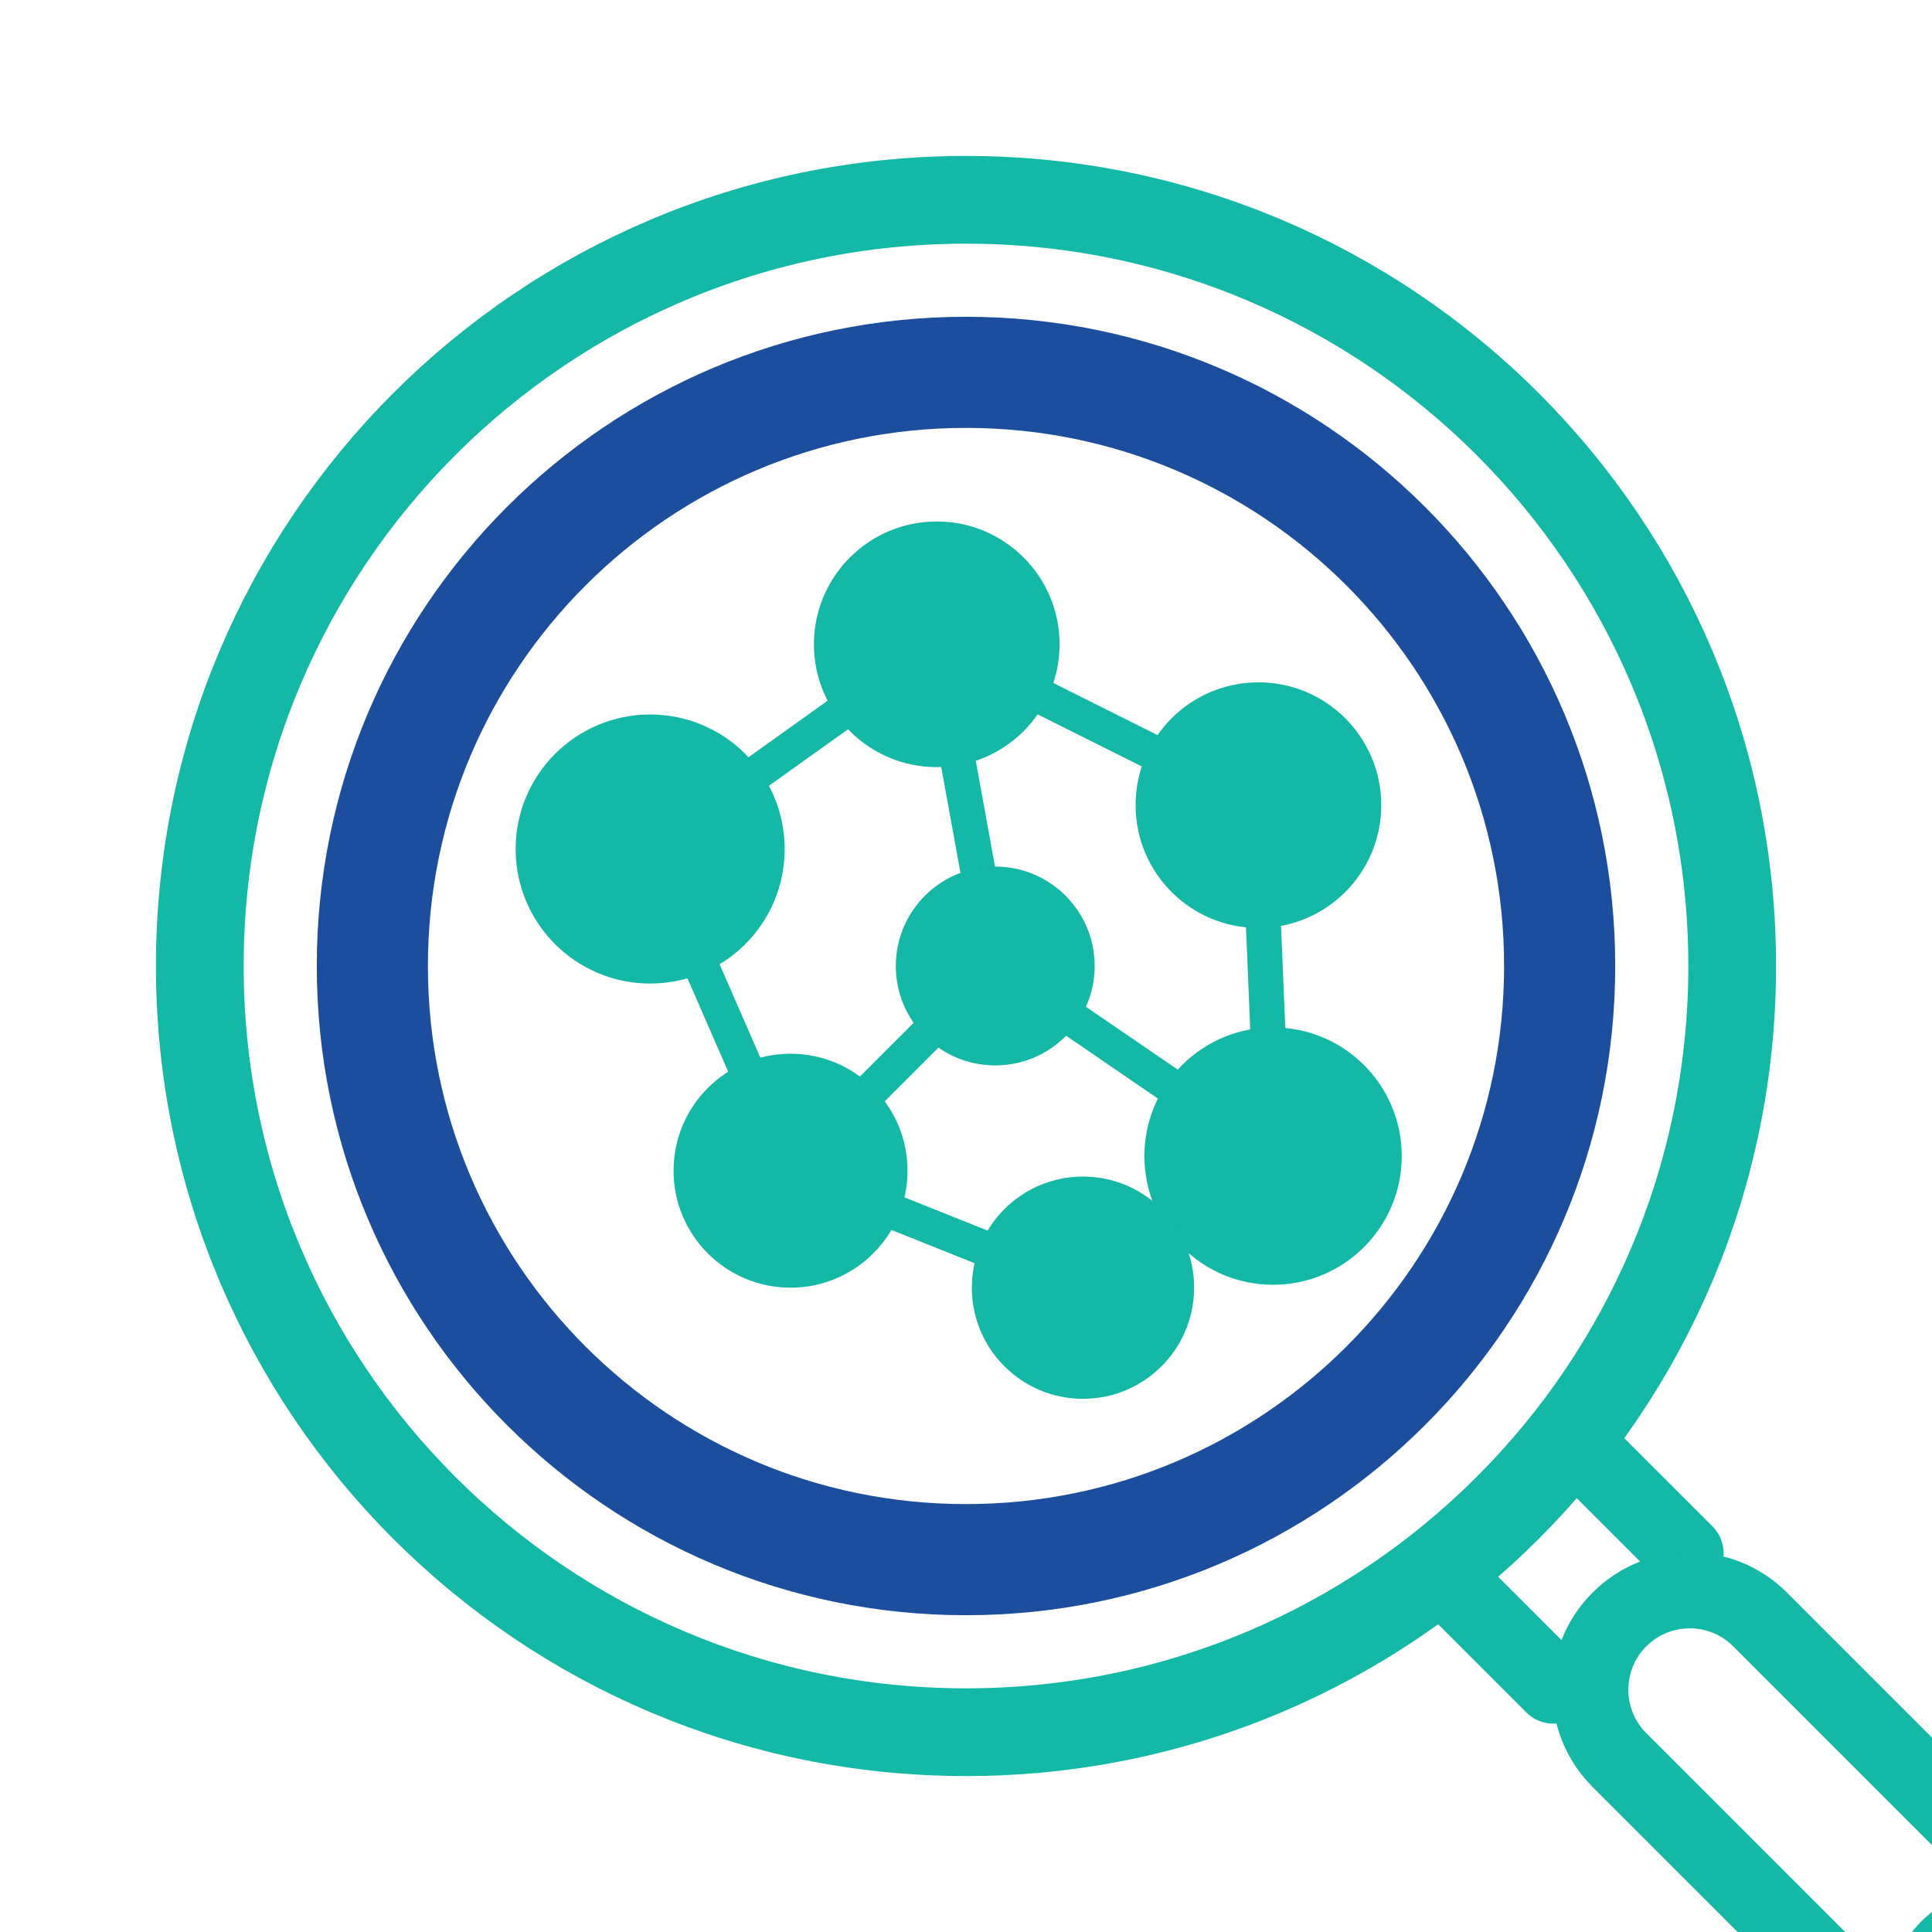
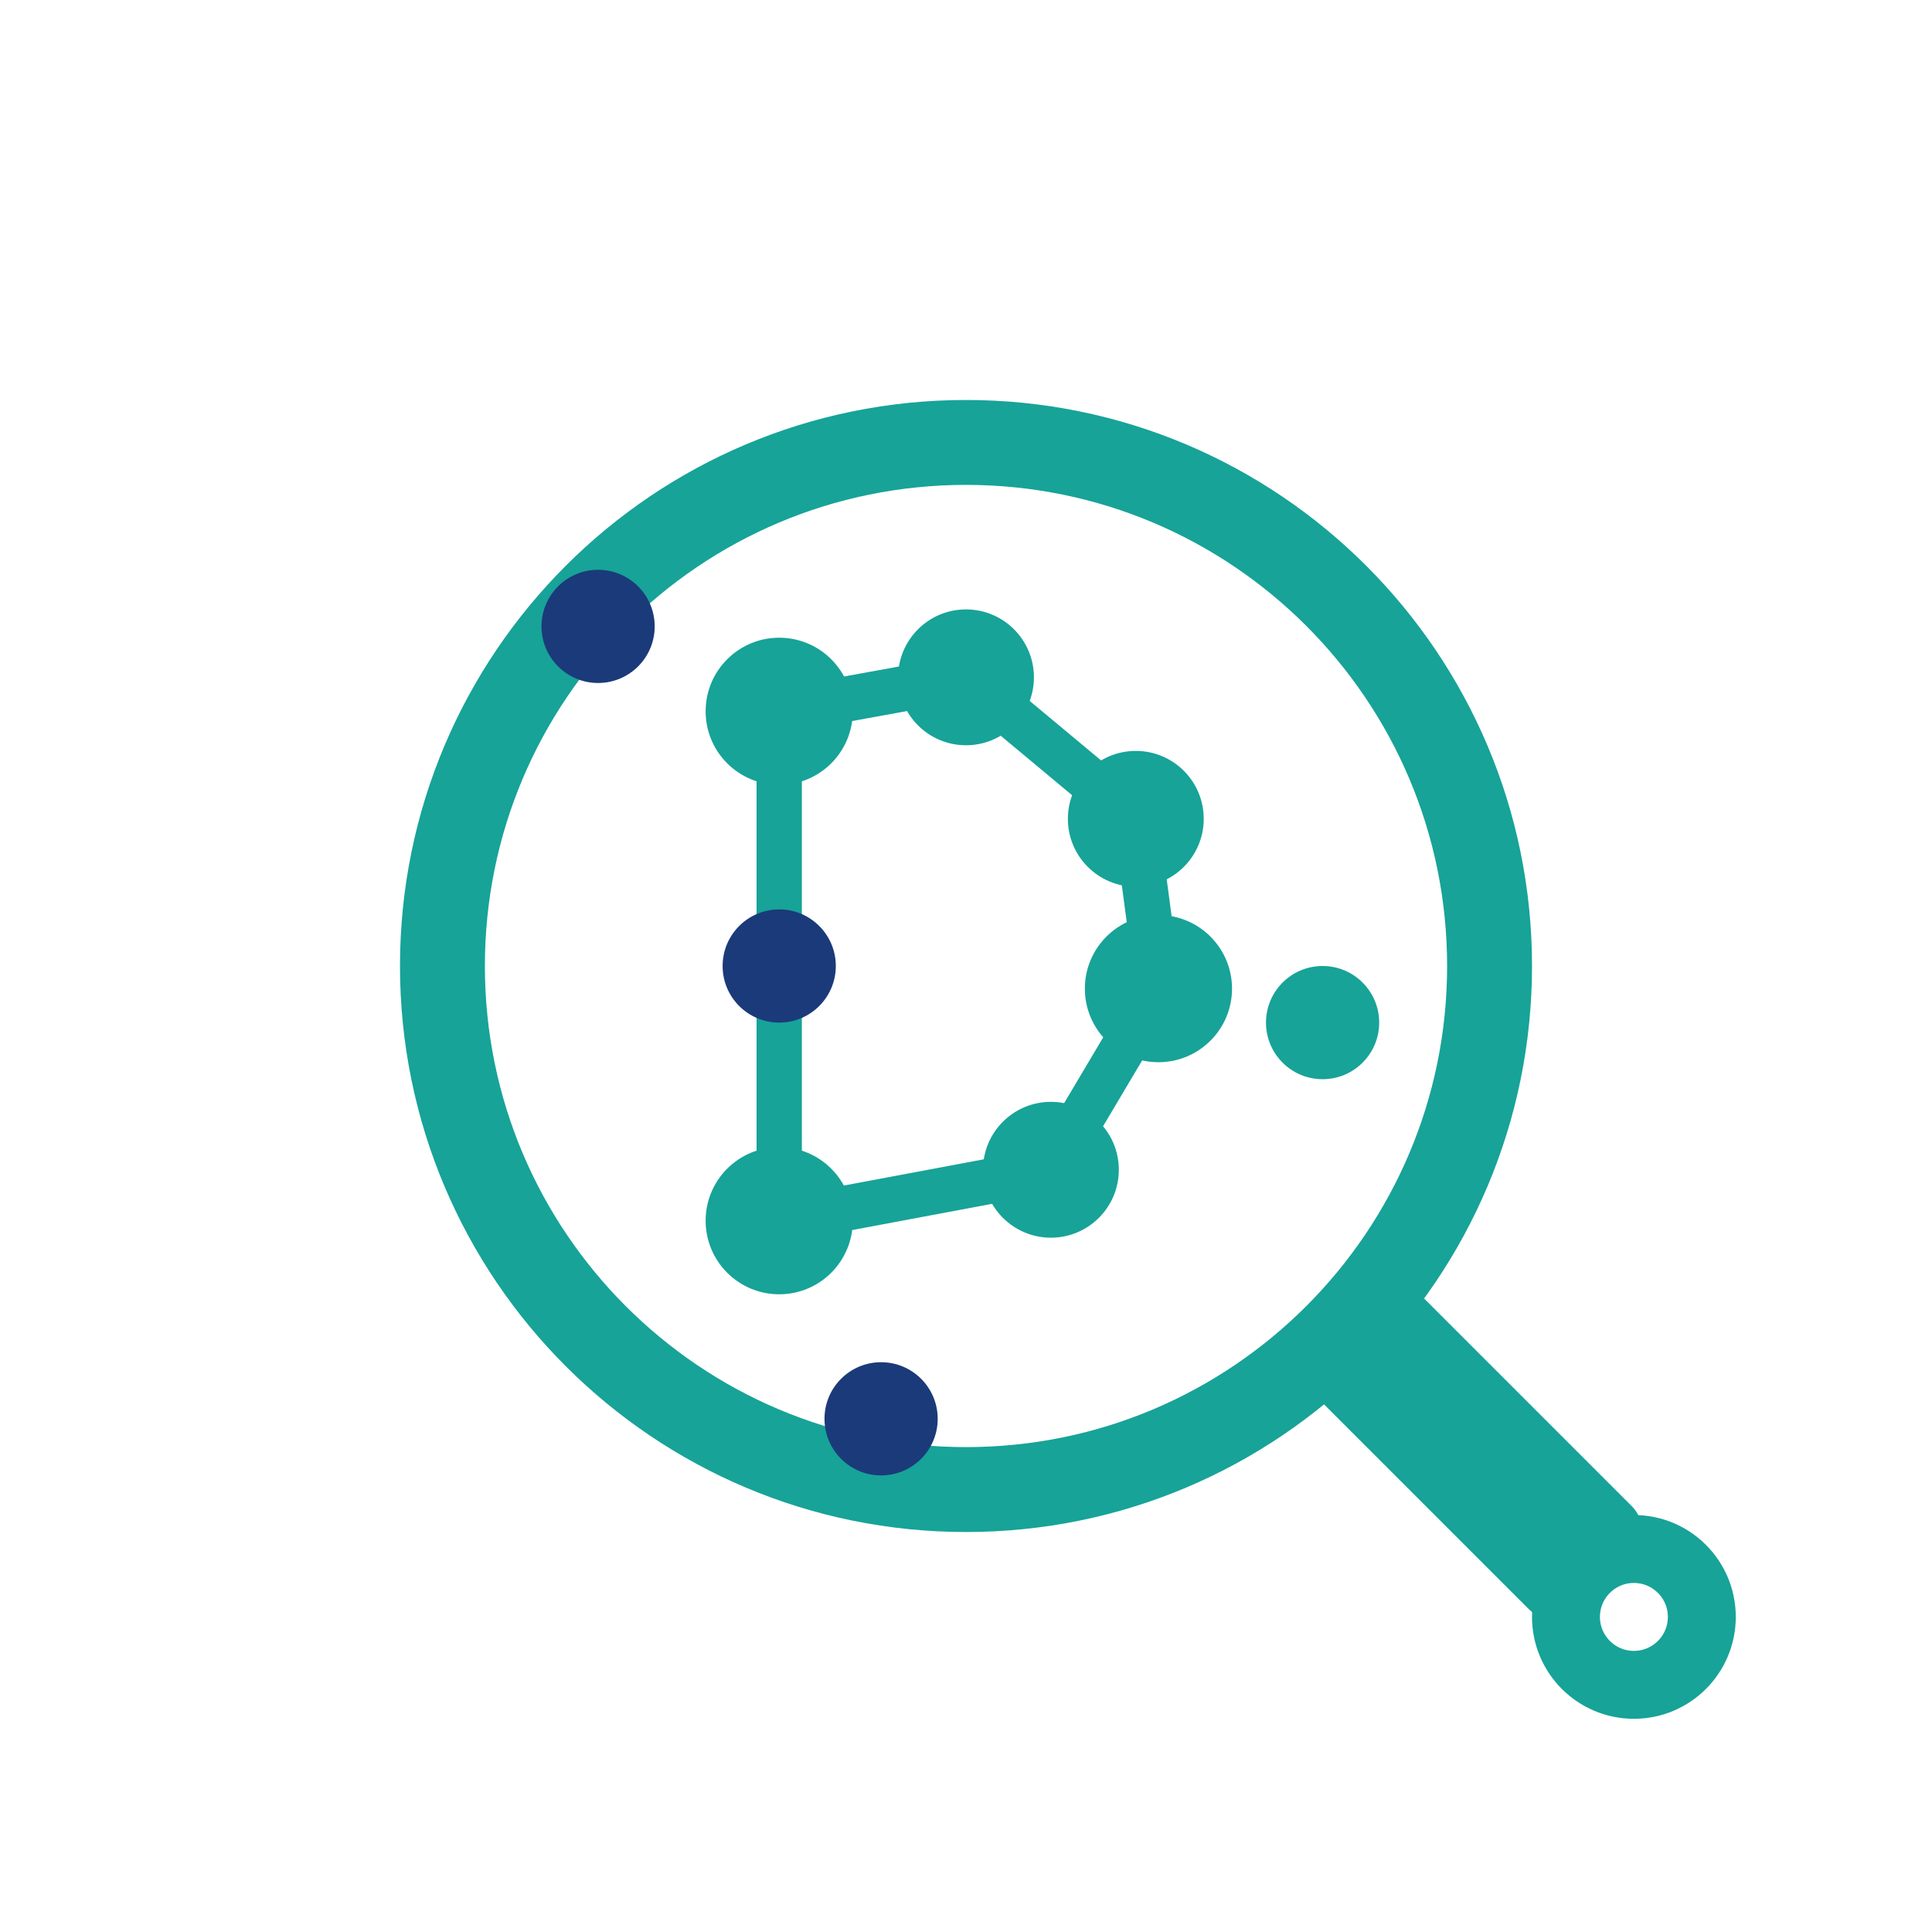
<svg xmlns="http://www.w3.org/2000/svg" viewBox="0 0 1024 1024" fill="none">
-   <g transform="translate(512 512) scale(1.55) translate(-460 -400)">
-     <g transform="rotate(45 460 400)">
-       <line x1="722" y1="368" x2="776" y2="368" stroke="#14b8a6" stroke-width="26" stroke-linecap="round" />
-       <line x1="722" y1="432" x2="776" y2="432" stroke="#14b8a6" stroke-width="26" stroke-linecap="round" />
-       <rect x="776" y="366" width="200" height="68" rx="34" stroke="#14b8a6" stroke-width="26" />
-       <circle cx="960" cy="400" r="38" fill="#14b8a6" />
+   <g transform="translate(512 512) scale(1.5) translate(-470 -420)">
+     <line x1="596" y1="556" x2="678" y2="638" stroke="#17a398" stroke-width="26" stroke-linecap="round" />
+     <line x1="614" y1="538" x2="696" y2="620" stroke="#17a398" stroke-width="26" stroke-linecap="round" />
+     <circle cx="706" cy="650" r="24" stroke="#17a398" stroke-width="24" />
+     <circle cx="470" cy="420" r="185" stroke="#17a398" stroke-width="30" />
+     <g stroke="#17a398" stroke-width="16" stroke-linecap="round">
+       <line x1="404" y1="330" x2="404" y2="510" />
+       <line x1="404" y1="330" x2="470" y2="318" />
+       <line x1="470" y1="318" x2="530" y2="368" />
+       <line x1="530" y1="368" x2="538" y2="428" />
+       <line x1="538" y1="428" x2="500" y2="492" />
+       <line x1="500" y1="492" x2="404" y2="510" />
    </g>
-     <circle cx="460" cy="400" r="262" stroke="#14b8a6" stroke-width="30" />
-     <circle cx="460" cy="400" r="203" stroke="#1d4e9e" stroke-width="38" />
-     <g stroke="#14b8a6" stroke-width="12" stroke-linecap="round">
-       <line x1="450" y1="290" x2="352" y2="360" />
-       <line x1="450" y1="290" x2="560" y2="345" />
-       <line x1="352" y1="360" x2="400" y2="470" />
-       <line x1="560" y1="345" x2="565" y2="465" />
-       <line x1="400" y1="470" x2="500" y2="510" />
-       <line x1="565" y1="465" x2="500" y2="510" />
-       <line x1="450" y1="290" x2="470" y2="400" />
-       <line x1="470" y1="400" x2="400" y2="470" />
-       <line x1="470" y1="400" x2="565" y2="465" />
-     </g>
-     <circle cx="450" cy="290" r="42" fill="#14b8a6" />
-     <circle cx="352" cy="360" r="46" fill="#14b8a6" />
-     <circle cx="560" cy="345" r="42" fill="#14b8a6" />
-     <circle cx="470" cy="400" r="34" fill="#14b8a6" />
-     <circle cx="400" cy="470" r="40" fill="#14b8a6" />
-     <circle cx="565" cy="465" r="44" fill="#14b8a6" />
-     <circle cx="500" cy="510" r="38" fill="#14b8a6" />
+     <circle cx="404" cy="330" r="26" fill="#17a398" />
+     <circle cx="404" cy="510" r="26" fill="#17a398" />
+     <circle cx="470" cy="318" r="24" fill="#17a398" />
+     <circle cx="530" cy="368" r="24" fill="#17a398" />
+     <circle cx="538" cy="428" r="26" fill="#17a398" />
+     <circle cx="500" cy="492" r="24" fill="#17a398" />
+     <circle cx="404" cy="420" r="20" fill="#1b3a7a" />
+     <circle cx="340" cy="300" r="20" fill="#1b3a7a" />
+     <circle cx="596" cy="440" r="20" fill="#17a398" />
+     <circle cx="440" cy="580" r="20" fill="#1b3a7a" />
  </g>
</svg>
